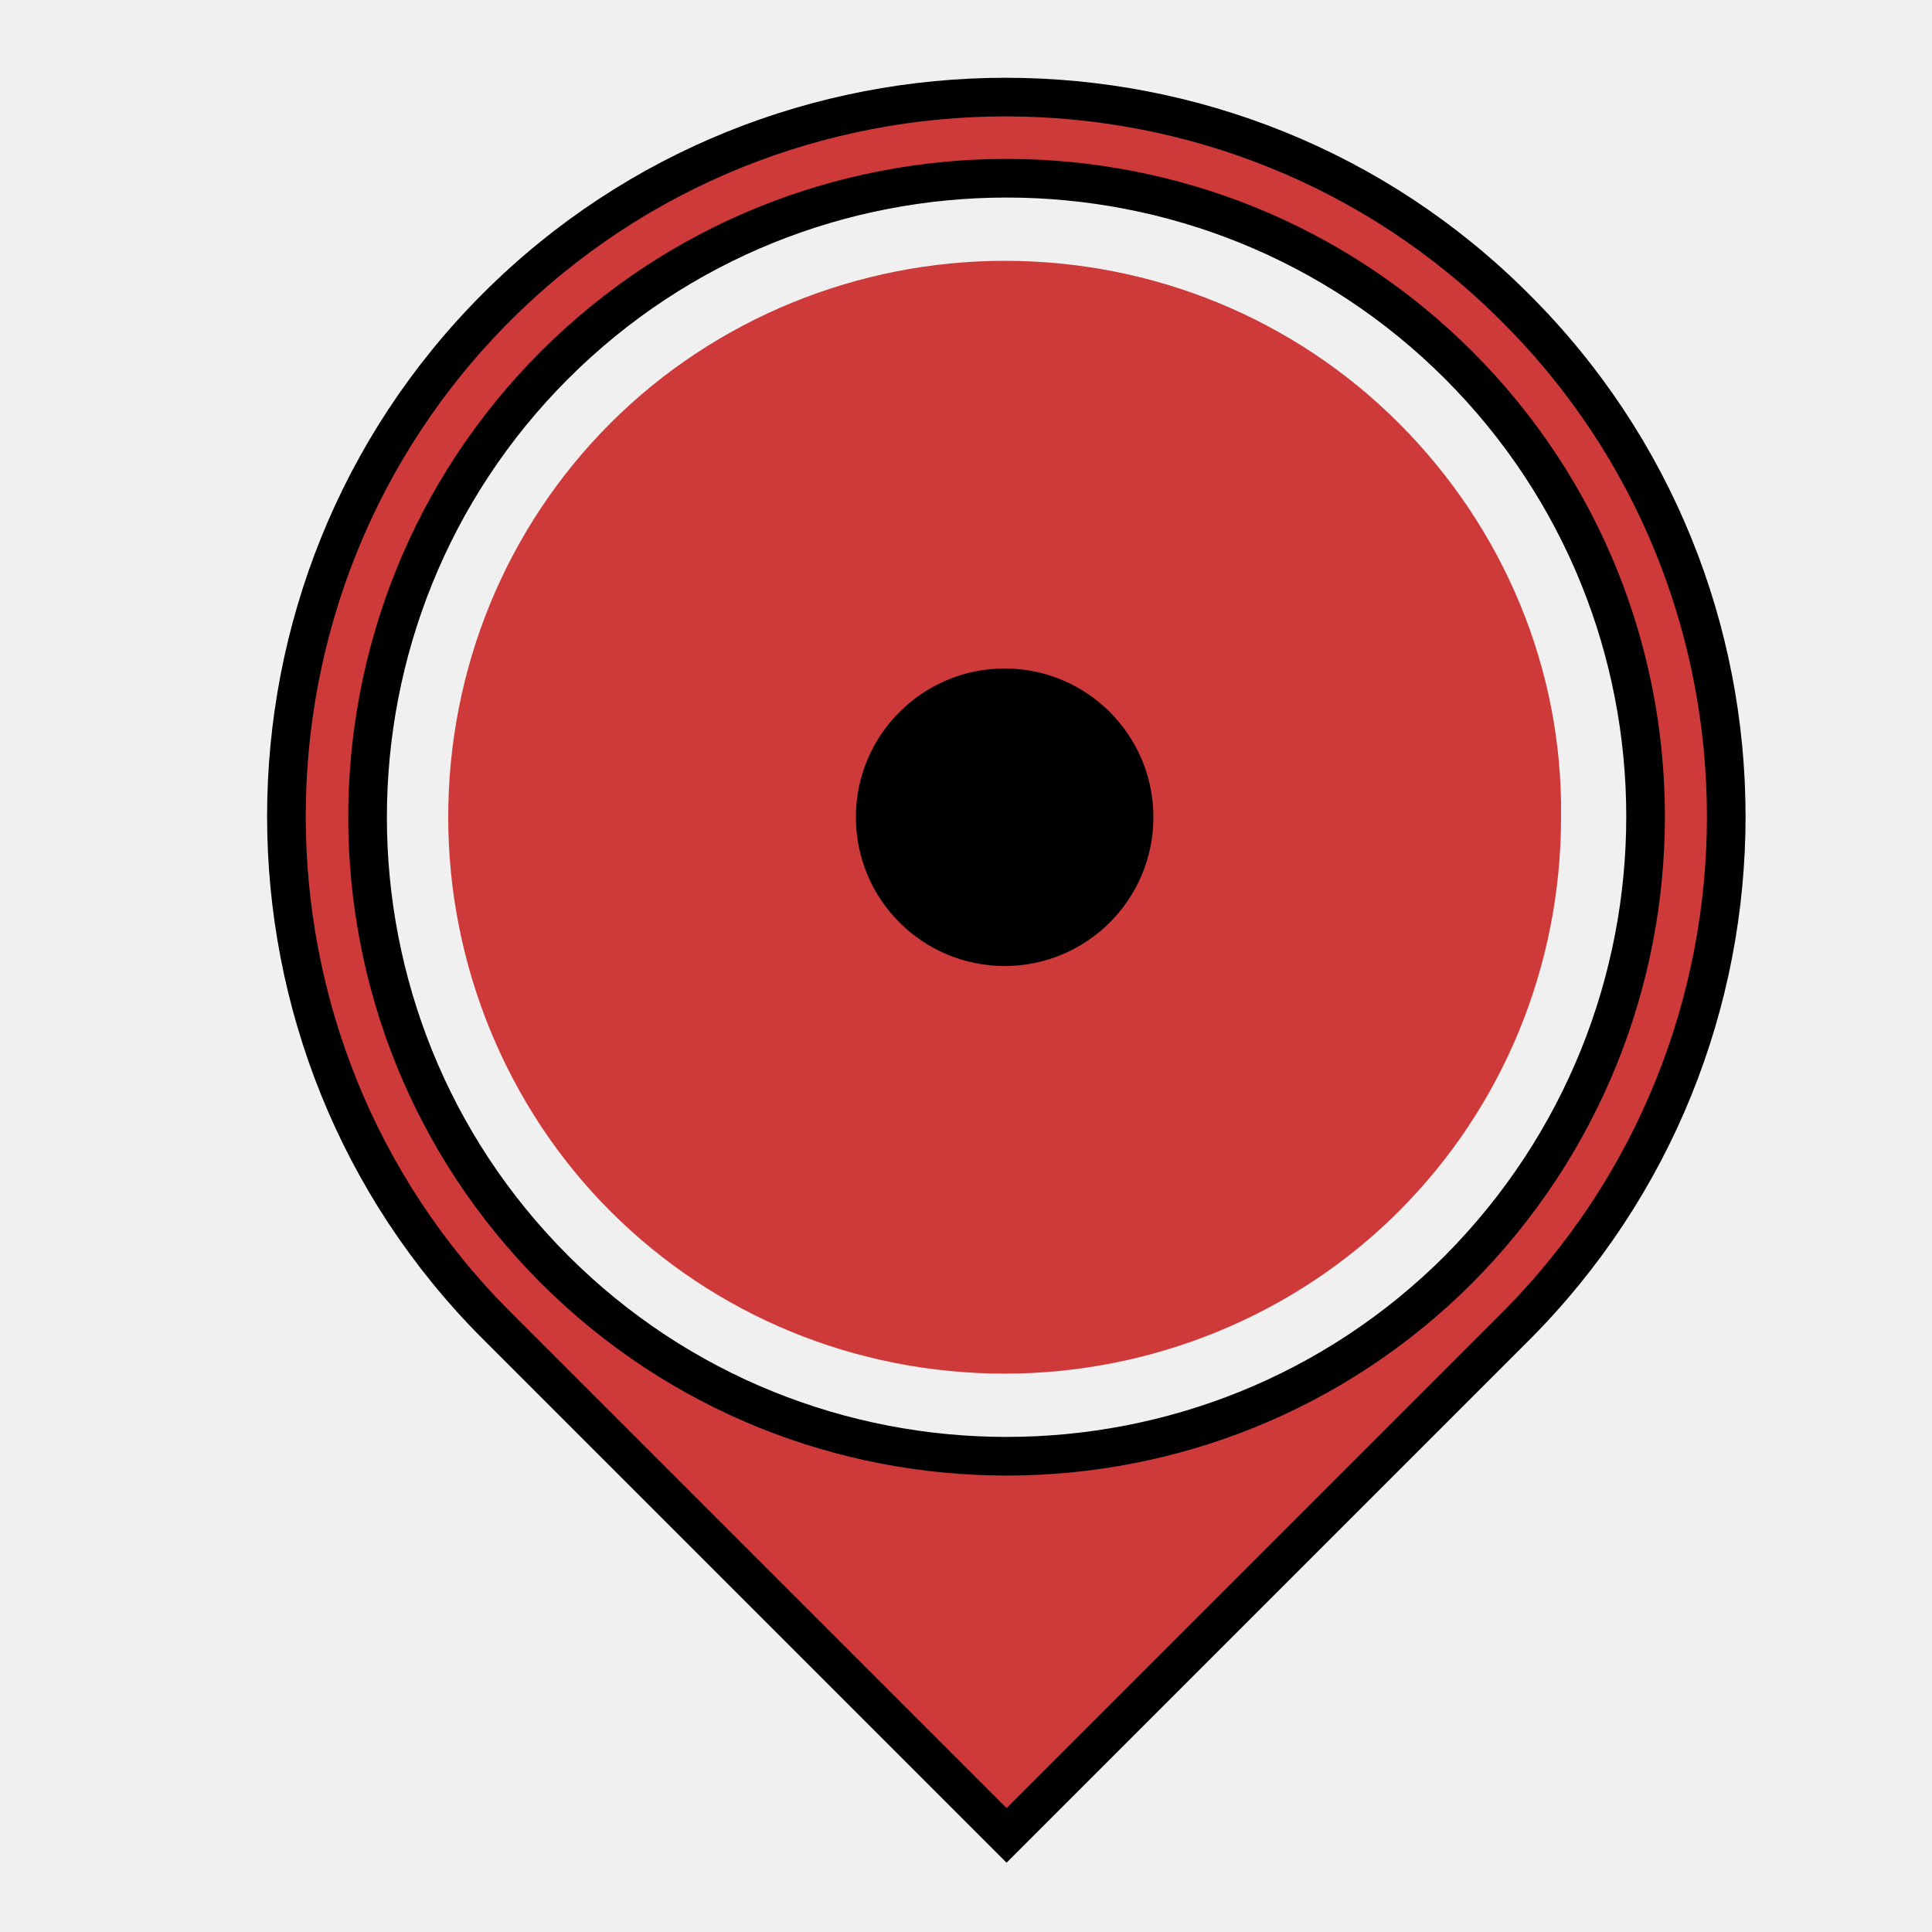
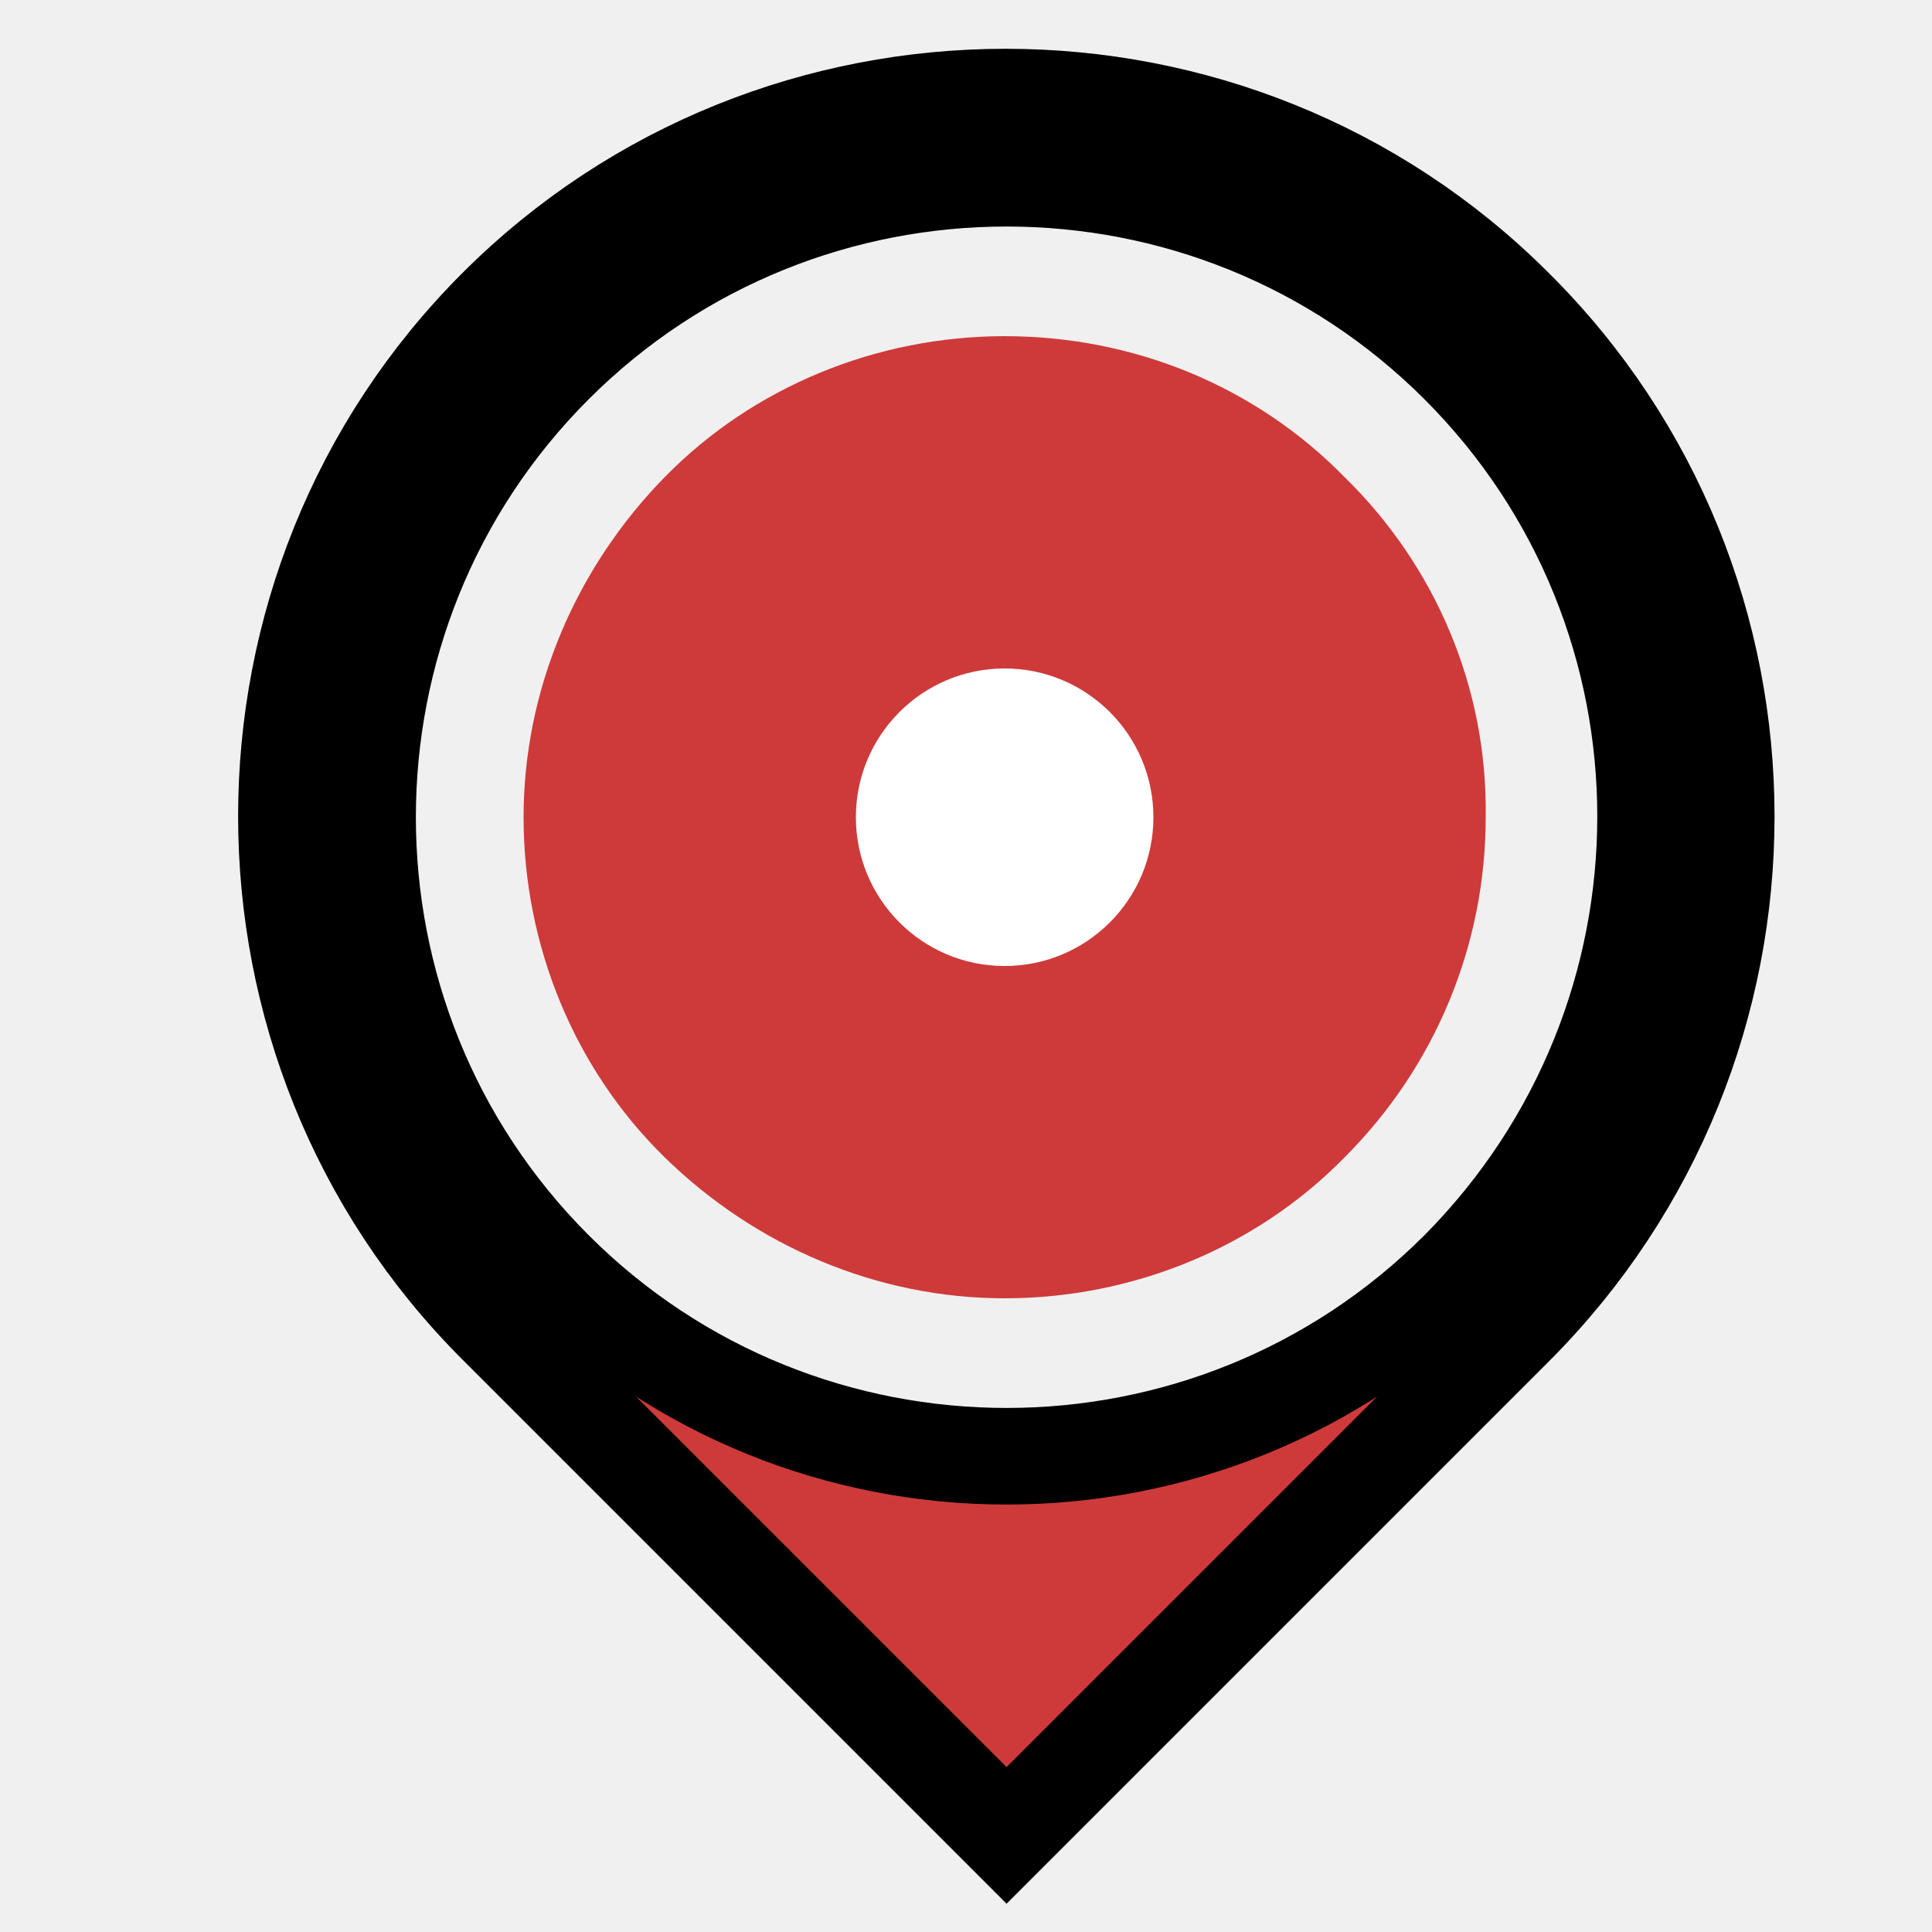
<svg xmlns="http://www.w3.org/2000/svg" version="1.1" id="Layer_1" x="0px" y="0px" viewBox="0 0 100 100" style="enable-background:new 0 0 100 100;" xml:space="preserve">
  <style type="text/css">
	.st0{fill:#CE3A3A;}
- 	.st1{fill:#CE3A3A;stroke:#000000;stroke-width:2;stroke-miterlimit:10;}
+ 	.st1{fill:#CE3A3A;stroke:#000000;stroke-width:5;stroke-miterlimit:10;}
+ 	.st2{fill:#FFFFFF;}
</style>
-   <path class="st0" d="M72.4,21.9C67,16.5,59.7,13.5,52,13.5c-7.6,0-15,3-20.4,8.4s-8.4,12.7-8.4,20.4c0,7.6,3,15,8.4,20.4  s12.7,8.4,20.4,8.4c7.6,0,15-3,20.4-8.4s8.4-12.7,8.4-20.4C80.9,34.6,77.8,27.3,72.4,21.9z" />
+   <path class="st0" d="M69.6,24.7C65,20,58.7,17.4,52,17.4c-6.6,0-13,2.6-17.6,7.3s-7.3,11-7.3,17.6c0,6.6,2.6,13,7.3,17.6  s11,7.3,17.6,7.3c6.6,0,13-2.6,17.6-7.3c4.7-4.7,7.3-11,7.3-17.6C77,35.6,74.3,29.3,69.6,24.7z" />
  <path class="st1" d="M78.4,15.9c-14.5-14.5-38.2-14.5-52.7,0l0,0c-14.5,14.5-14.5,38.2,0,52.7c0.2,0.2,0.3,0.3,0.5,0.5L26.1,69l0,0  l26,26L78,69.1l0,0c0.1-0.1,0.3-0.3,0.4-0.4C93,54.1,93,30.4,78.4,15.9z M75.5,65.7c-12.9,12.9-33.9,12.9-46.8,0s-12.9-33.9,0-46.8  l0,0C41.6,6,62.6,6,75.5,18.9S88.4,52.7,75.5,65.7z" />
-   <circle cx="52" cy="42.3" r="7.7" />
+   <circle class="st2" cx="52" cy="42.3" r="7.7" />
</svg>
